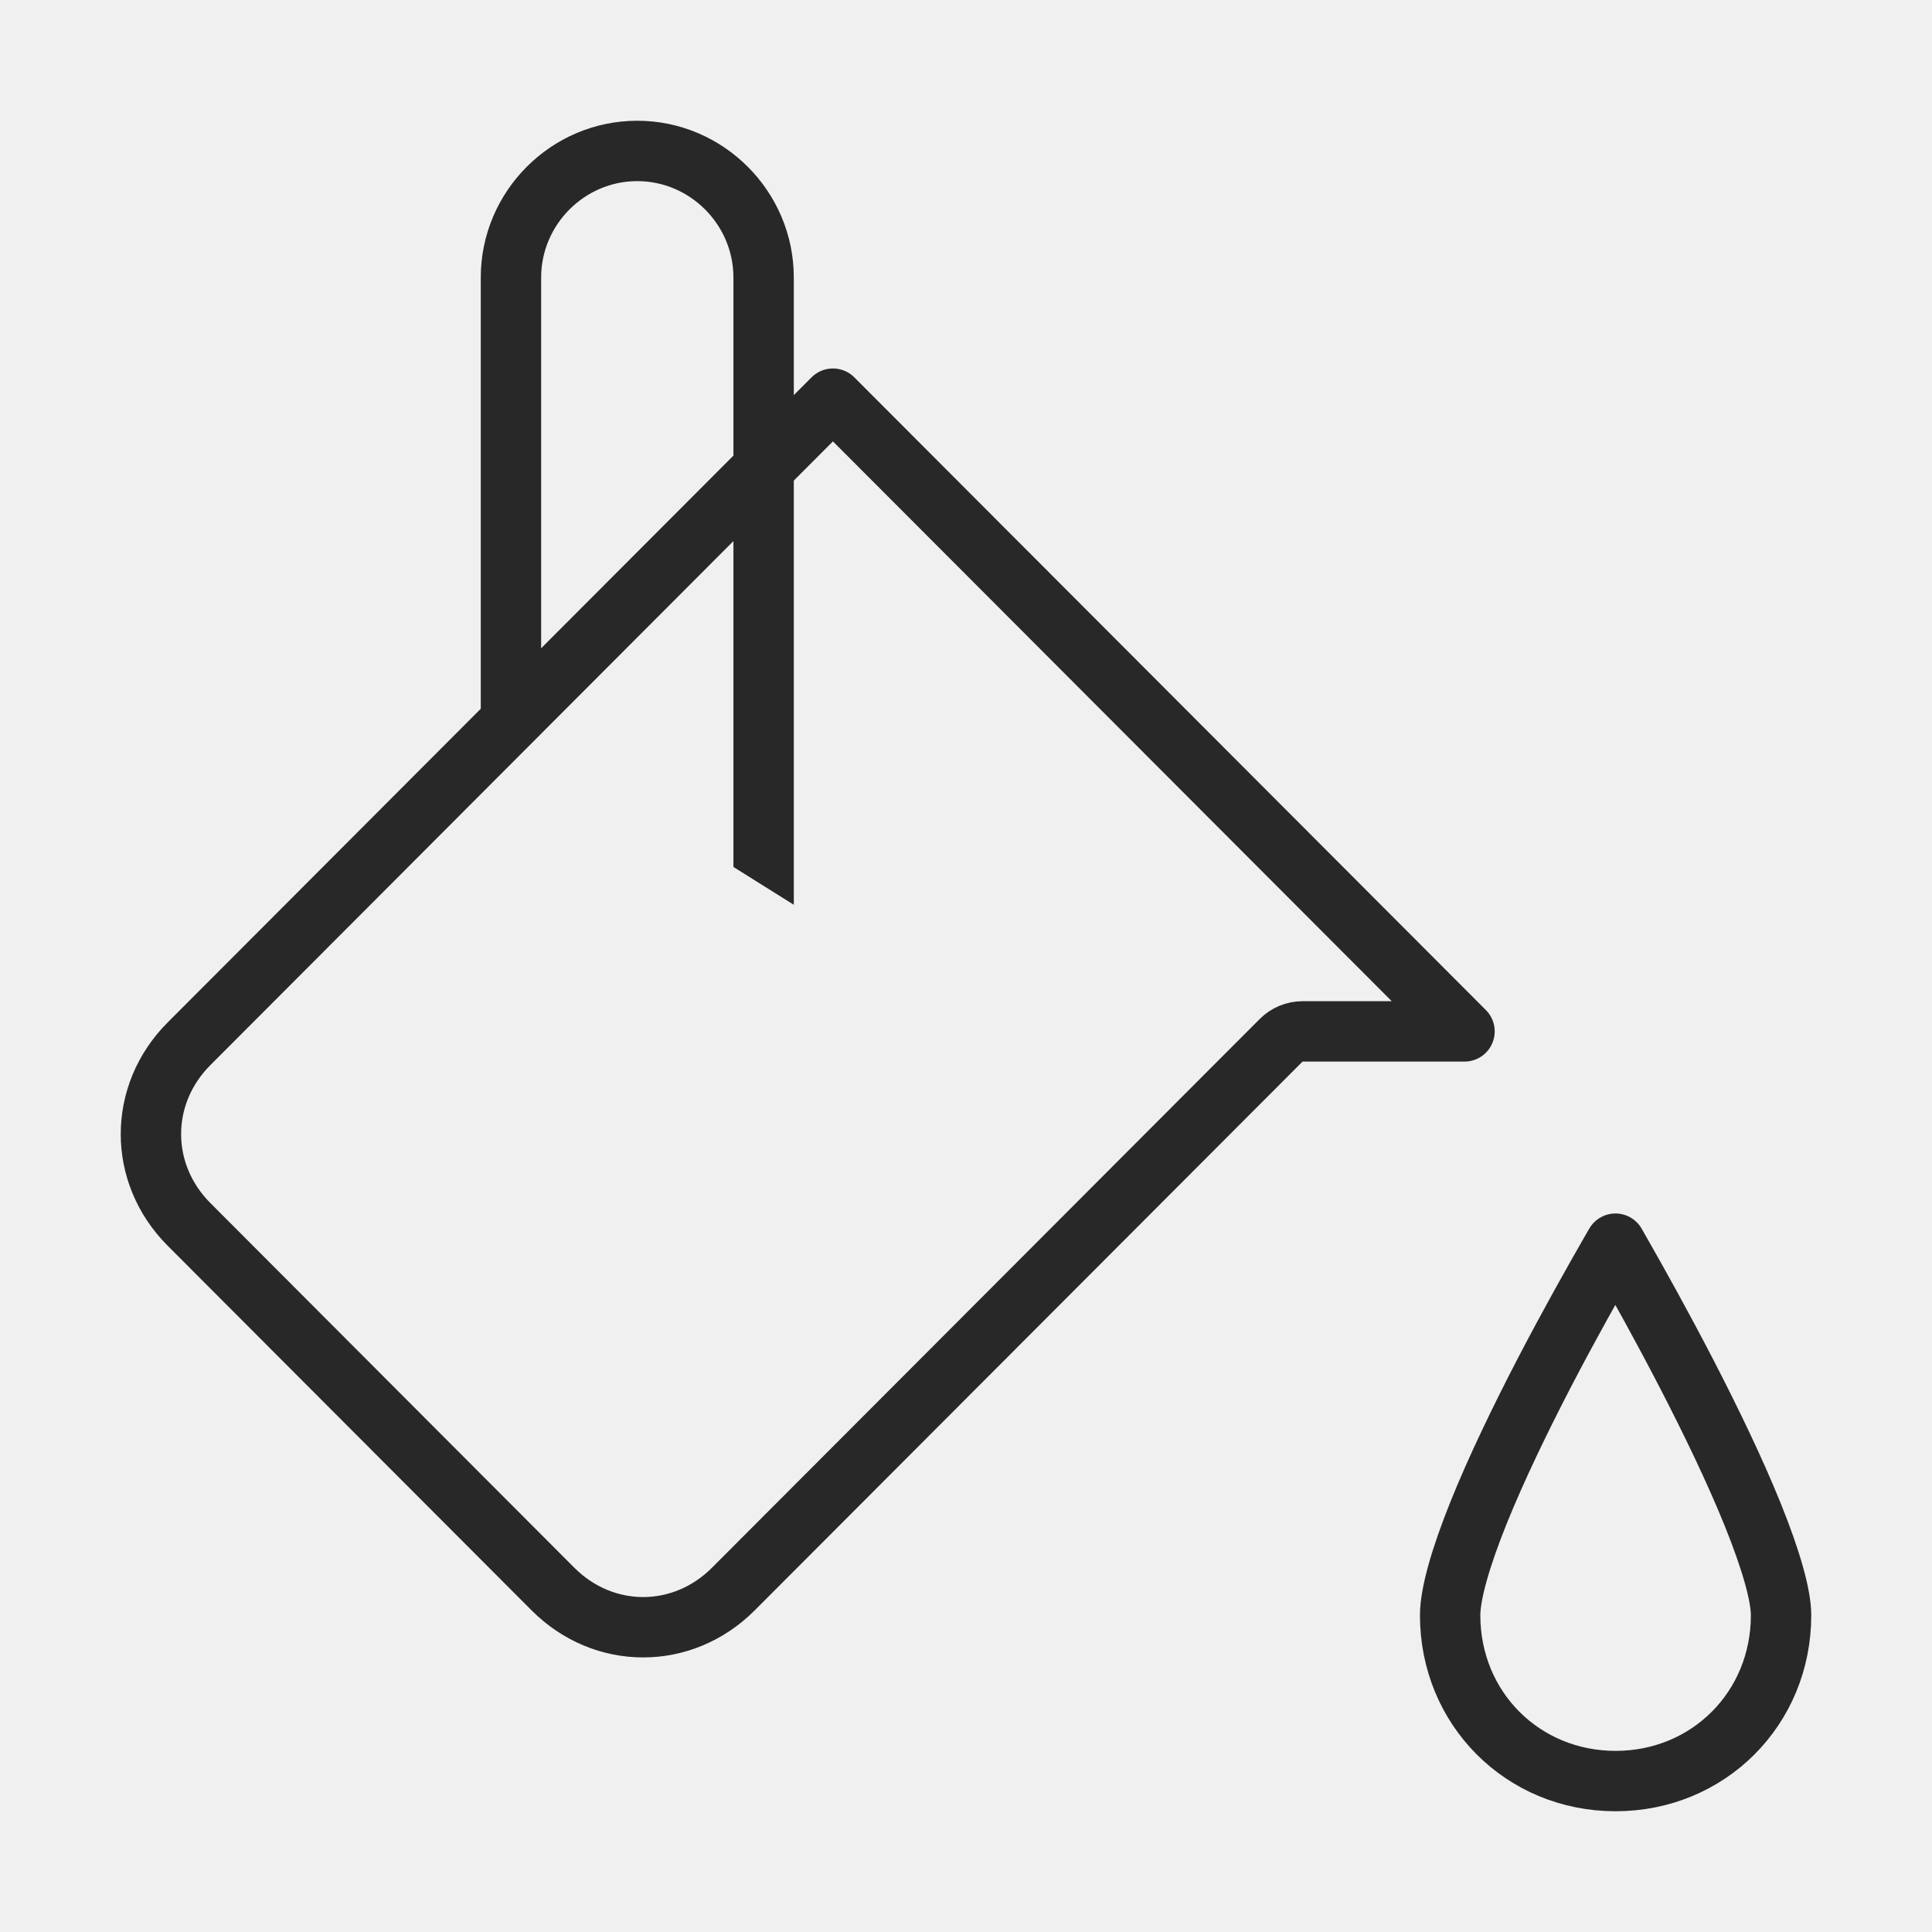
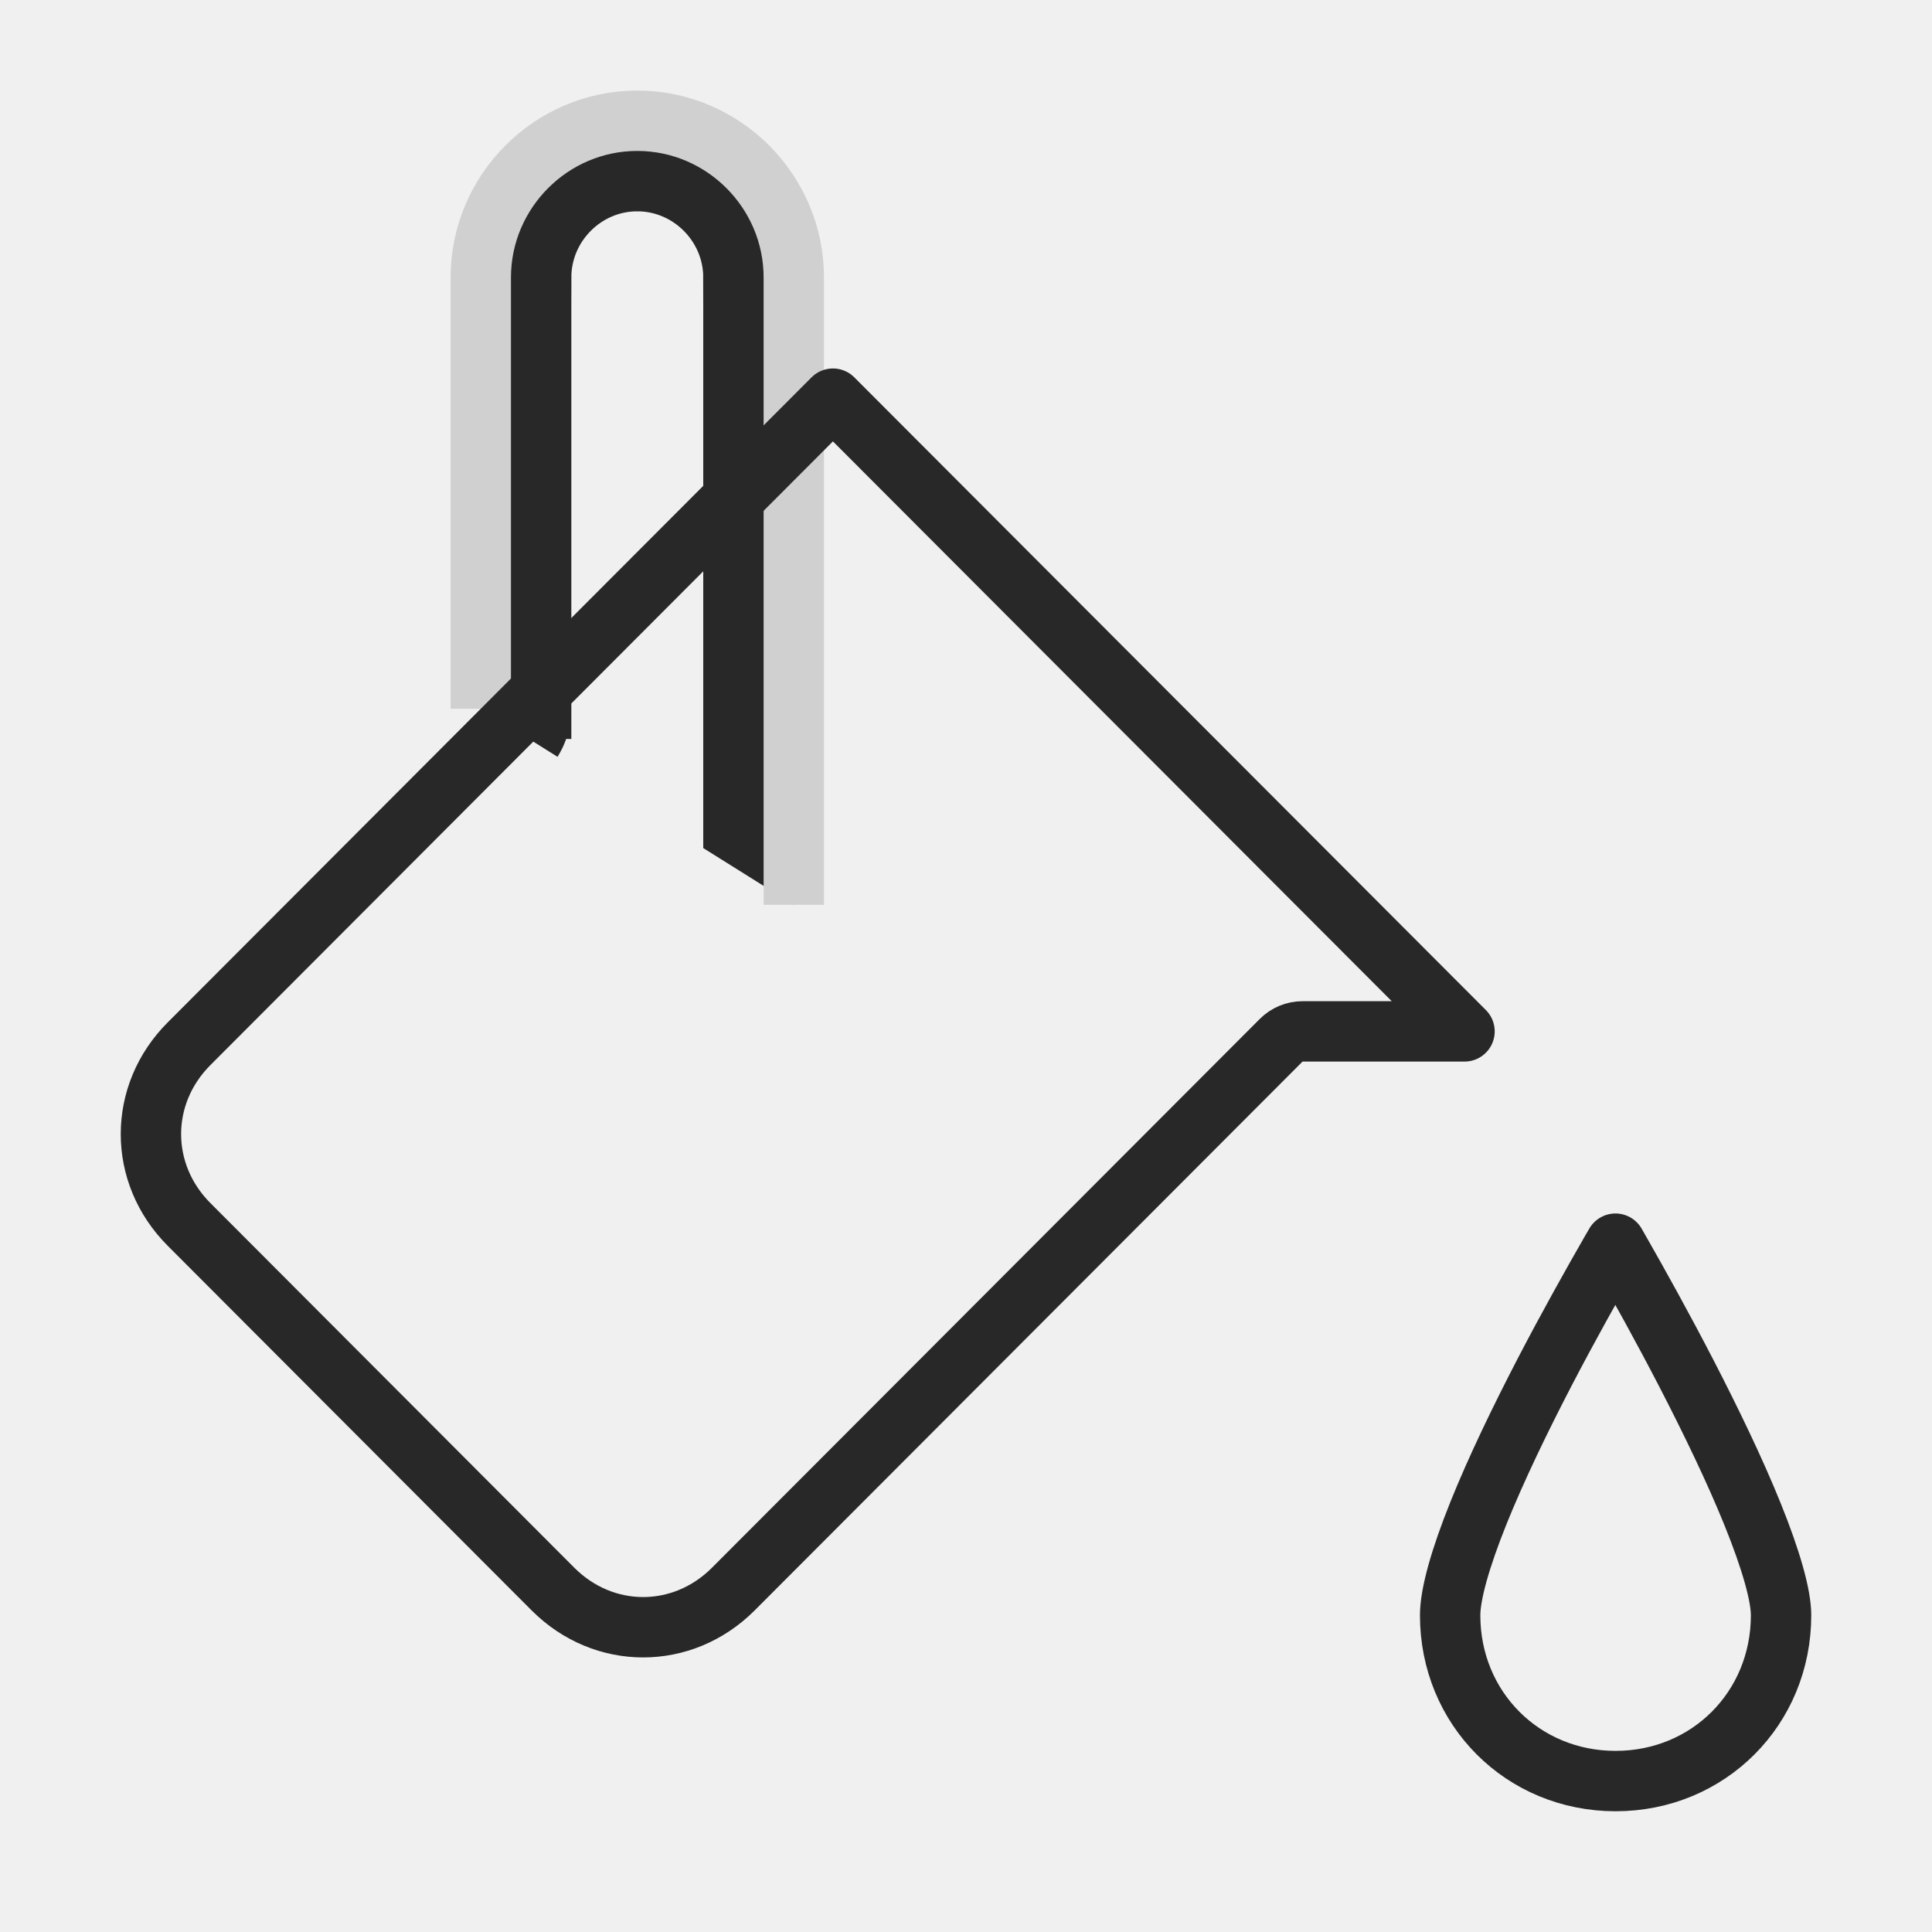
- <svg xmlns="http://www.w3.org/2000/svg" viewBox="0 0 32 32" fill="none">
-   <path d="M24.257 17.083H21.574C21.441 17.083 21.314 17.136 21.22 17.23L12.146 26.32C11.304 27.163 10.001 27.163 9.159 26.32L3.132 20.281C2.289 19.438 2.289 18.13 3.132 17.287L13.796 6.603L24.257 17.083Z" stroke="#282829" stroke-miterlimit="10" stroke-linecap="round" stroke-linejoin="round" />
+ <svg xmlns="http://www.w3.org/2000/svg" viewBox="0 0 32 32" fill="none" stroke="#282829">
+   <path d="M24.257 17.083H21.574C21.441 17.083 21.314 17.136 21.22 17.23L12.146 26.32C11.304 27.163 10.001 27.163 9.159 26.32L3.132 20.281C2.289 19.438 2.289 18.13 3.132 17.287L13.796 6.603L24.257 17.083Z" stroke-miterlimit="10" stroke-linecap="round" stroke-linejoin="round" />
  <mask id="path-2-inside-1_194_5433" fill="white">
    <path d="M13.148 14.986V4.597C13.148 3.169 11.981 2 10.555 2C9.129 2 7.963 3.169 7.963 4.597V11.739" />
  </mask>
  <path d="M12.148 14.986C12.148 15.538 12.595 15.986 13.148 15.986C13.7 15.986 14.148 15.538 14.148 14.986H12.148ZM6.963 11.739C6.963 12.292 7.41 12.739 7.963 12.739C8.515 12.739 8.963 12.292 8.963 11.739H6.963ZM14.148 14.986V4.597H12.148V14.986H14.148ZM14.148 4.597C14.148 2.618 12.535 1 10.555 1V3C11.427 3 12.148 3.719 12.148 4.597H14.148ZM10.555 1C8.575 1 6.963 2.618 6.963 4.597H8.963C8.963 3.719 9.683 3 10.555 3V1ZM6.963 4.597V11.739H8.963V4.597H6.963Z" fill="#282829" mask="url(#path-2-inside-1_194_5433)" />
  <path d="M29.5 26.754C29.5 28.296 28.297 29.5 26.759 29.5C25.221 29.5 24.019 28.296 24.019 26.754C24.019 26.406 24.185 25.813 24.489 25.057C24.784 24.324 25.181 23.504 25.582 22.731C25.983 21.96 26.385 21.245 26.686 20.721C26.71 20.679 26.734 20.638 26.757 20.599C26.781 20.64 26.806 20.684 26.831 20.729C27.133 21.257 27.535 21.98 27.936 22.755C28.337 23.532 28.735 24.354 29.03 25.085C29.335 25.84 29.5 26.423 29.5 26.754Z" stroke="#282829" stroke-miterlimit="10" stroke-linecap="round" stroke-linejoin="round" />
</svg>
